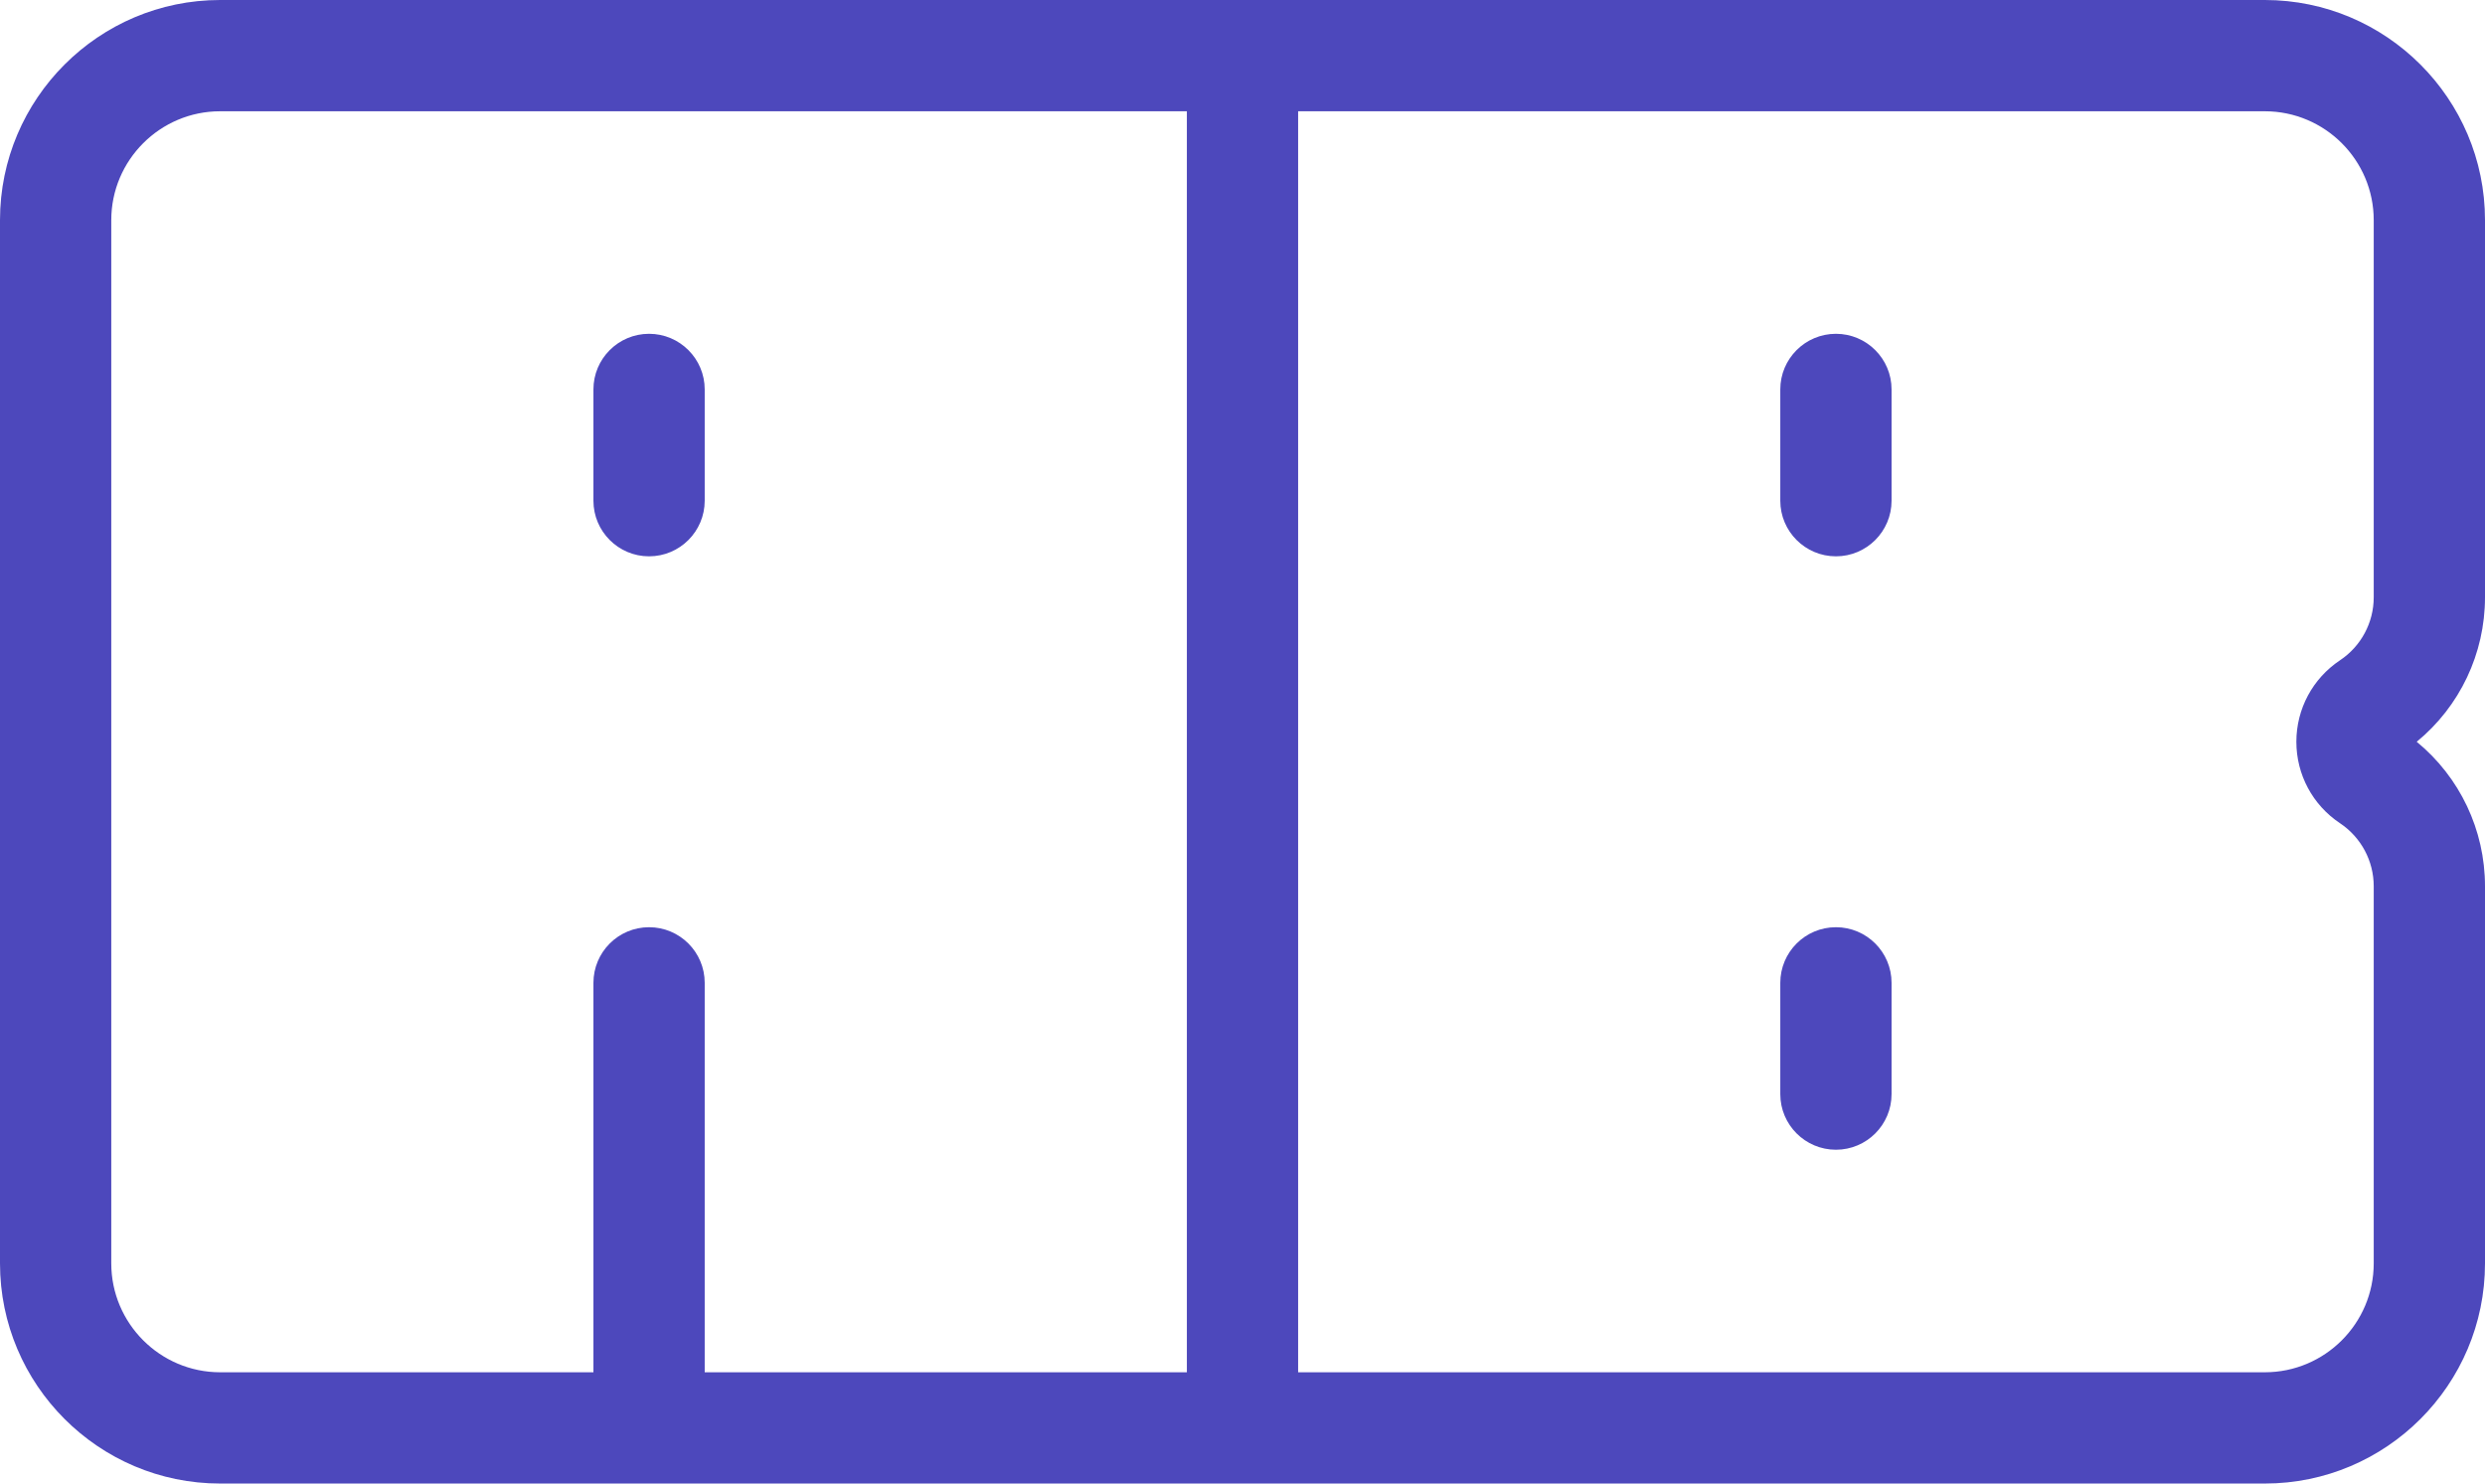
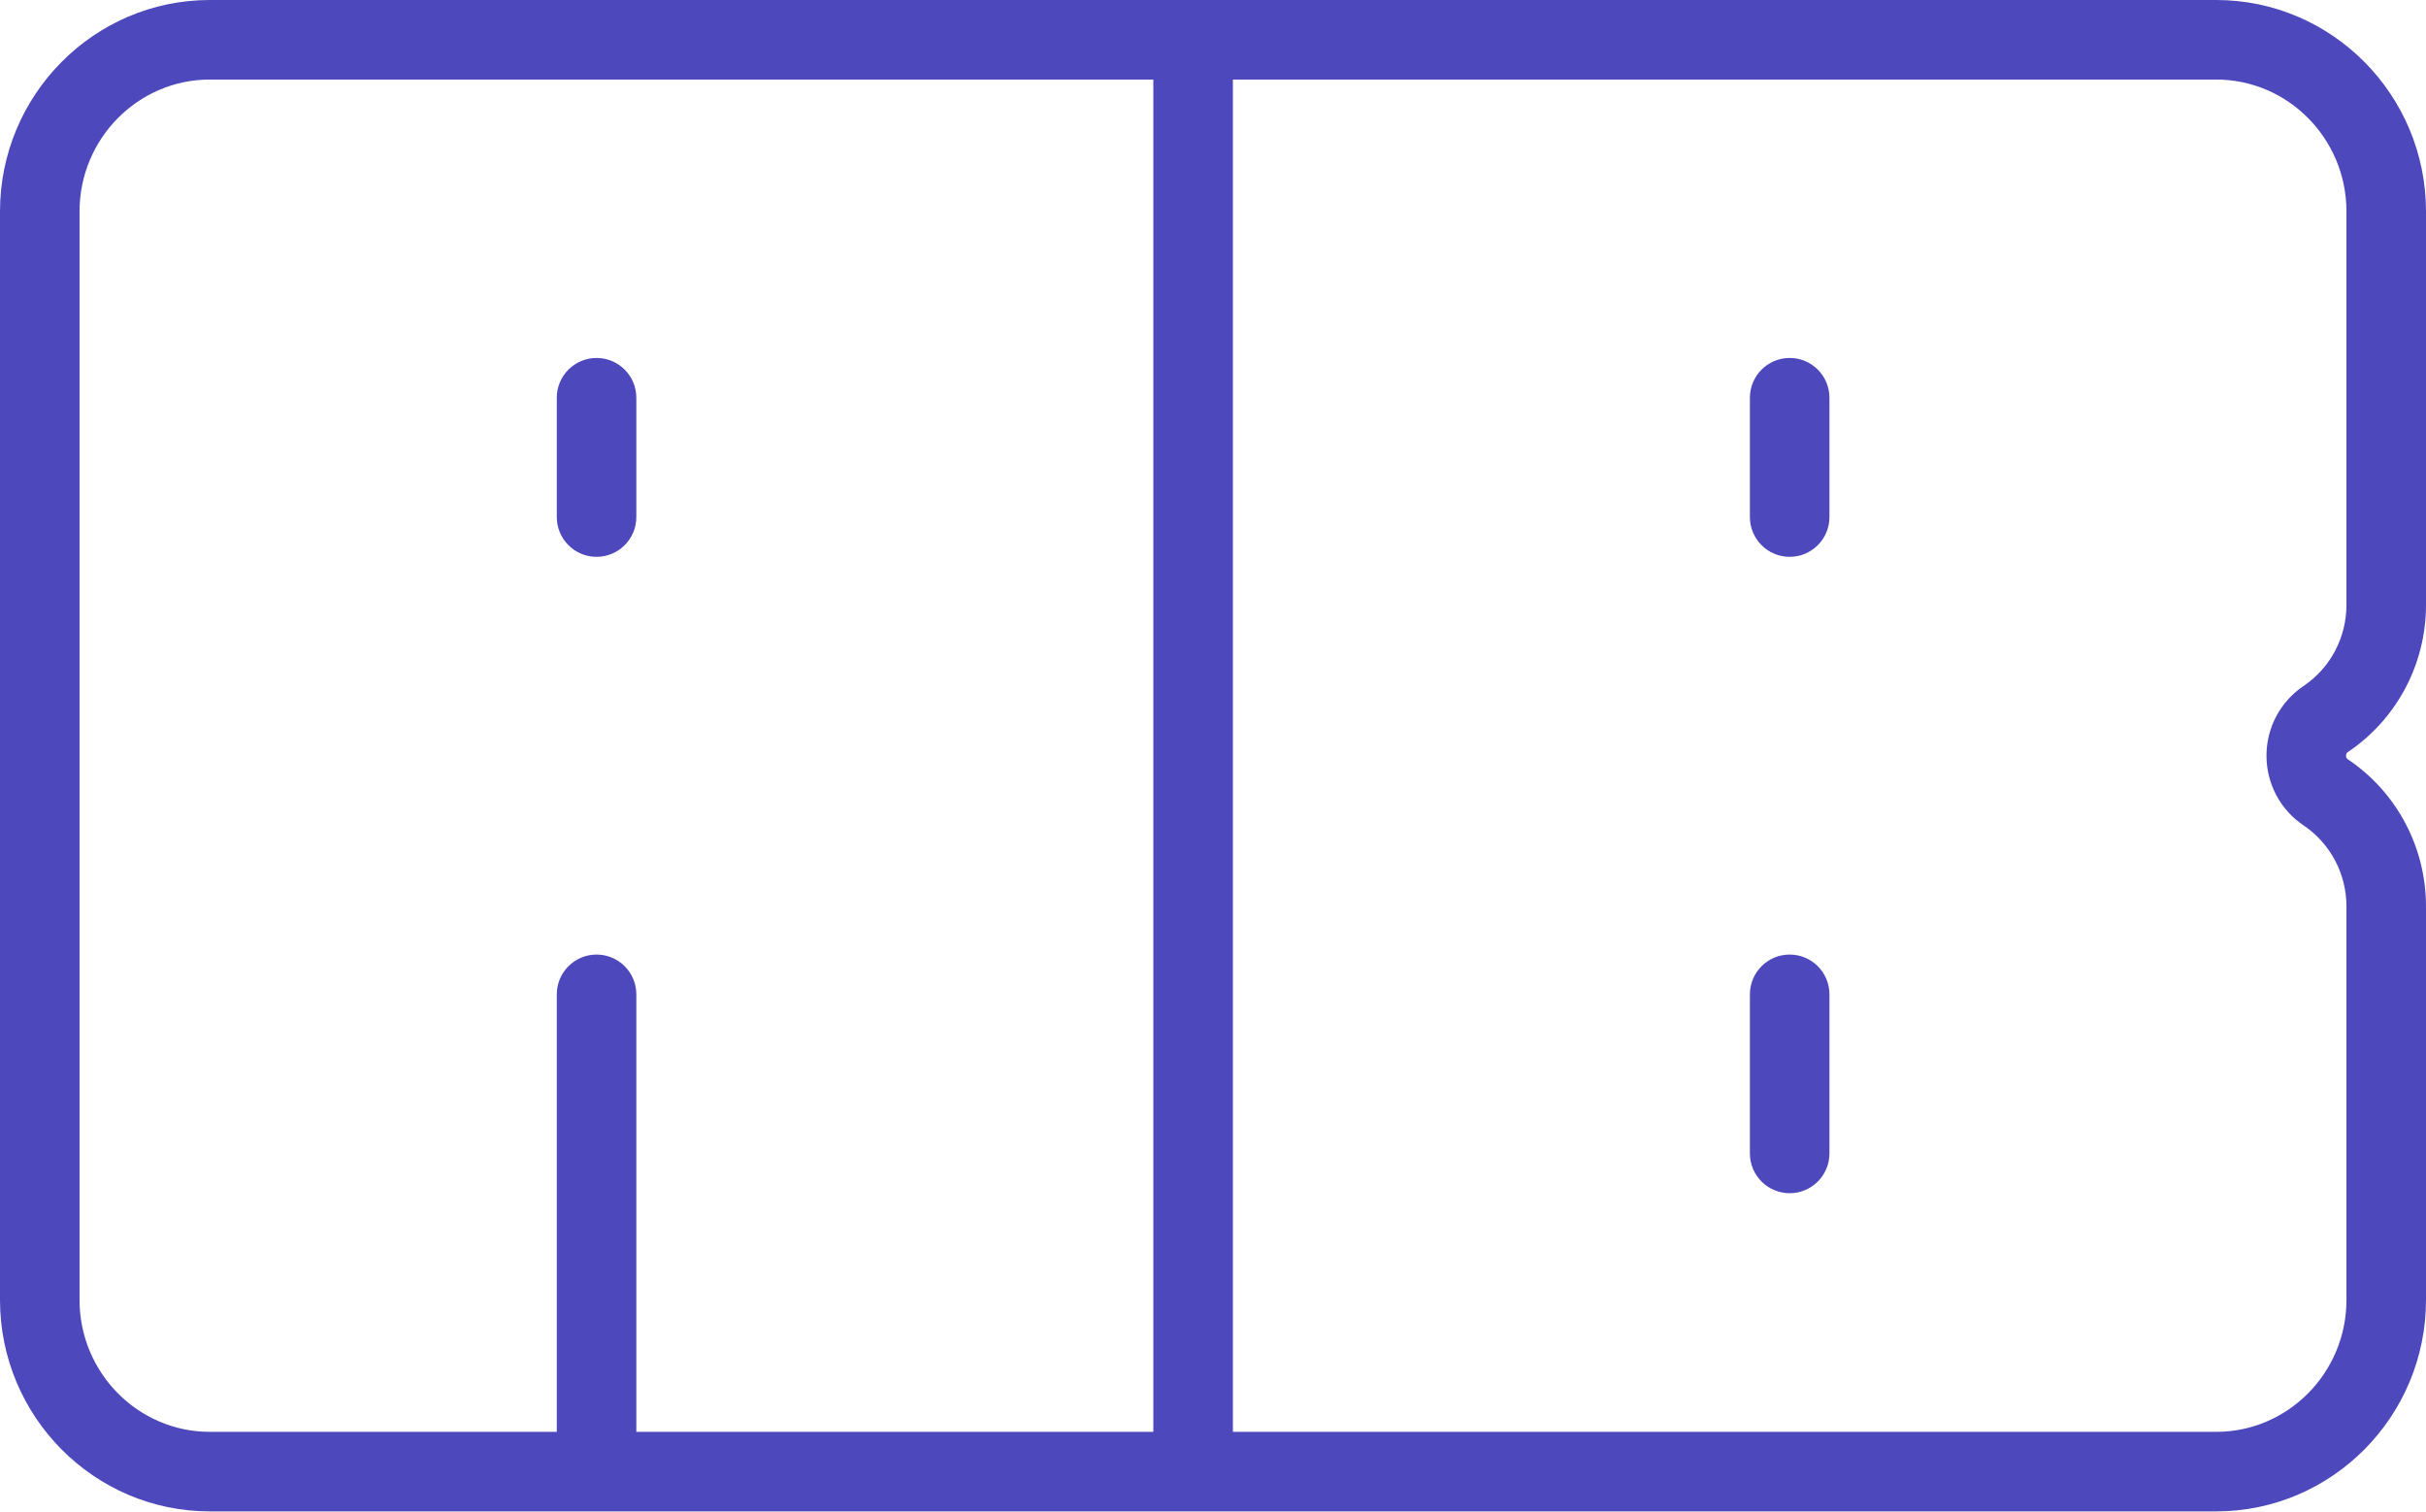
- <svg xmlns="http://www.w3.org/2000/svg" x="0px" y="0px" width="67px" height="40px" viewBox="0 0 67 40" enable-background="new 0 0 67 40" xml:space="preserve">
-   <path fill-rule="evenodd" fill="rgb(77, 72, 188)" d="M67.000,34.063 C67.000,37.337 64.337,40.000 61.063,40.000 L5.936,40.000 C2.663,40.000 -0.000,37.337 -0.000,34.063 L-0.000,5.936 C-0.000,2.663 2.663,-0.000 5.936,-0.000 L61.063,-0.000 C64.337,-0.000 67.000,2.663 67.000,5.936 L67.000,16.102 C67.000,17.624 66.320,19.047 65.159,20.000 C66.320,20.953 67.000,22.376 67.000,23.897 L67.000,34.063 ZM32.000,3.000 L5.936,3.000 C4.317,3.000 3.000,4.317 3.000,5.936 L3.000,34.063 C3.000,35.682 4.317,37.000 5.936,37.000 L16.000,37.000 L16.000,26.500 C16.000,25.672 16.672,25.000 17.500,25.000 C18.328,25.000 19.000,25.672 19.000,26.500 L19.000,37.000 L32.000,37.000 L32.000,3.000 ZM64.000,23.897 C64.000,23.212 63.659,22.575 63.089,22.195 C62.353,21.705 61.914,20.885 61.914,20.000 C61.914,19.115 62.353,18.295 63.089,17.804 C63.659,17.425 64.000,16.788 64.000,16.102 L64.000,5.936 C64.000,4.317 62.683,3.000 61.063,3.000 L35.000,3.000 L35.000,37.000 L61.063,37.000 C62.683,37.000 64.000,35.682 64.000,34.063 L64.000,23.897 ZM49.500,31.000 C48.672,31.000 48.000,30.328 48.000,29.500 L48.000,26.500 C48.000,25.672 48.672,25.000 49.500,25.000 C50.328,25.000 51.000,25.672 51.000,26.500 L51.000,29.500 C51.000,30.328 50.328,31.000 49.500,31.000 ZM49.500,15.000 C48.672,15.000 48.000,14.328 48.000,13.500 L48.000,10.500 C48.000,9.672 48.672,9.000 49.500,9.000 C50.328,9.000 51.000,9.672 51.000,10.500 L51.000,13.500 C51.000,14.328 50.328,15.000 49.500,15.000 ZM17.500,15.000 C16.672,15.000 16.000,14.328 16.000,13.500 L16.000,10.500 C16.000,9.672 16.672,9.000 17.500,9.000 C18.328,9.000 19.000,9.672 19.000,10.500 L19.000,13.500 C19.000,14.328 18.328,15.000 17.500,15.000 Z" />
+ <svg xmlns="http://www.w3.org/2000/svg" x="0px" y="0px" width="61px" height="38px" viewBox="0 0 61 38" enable-background="new 0 0 61 38" xml:space="preserve">
+   <path fill-rule="evenodd" fill="rgb(77, 72, 188)" d="M61.000,22.792 L61.000,32.683 C61.000,35.615 58.633,38.000 55.724,38.000 L5.276,38.000 C2.367,38.000 0.000,35.615 0.000,32.683 L0.000,5.317 C0.000,2.385 2.367,-0.000 5.276,-0.000 L55.724,-0.000 C58.633,-0.000 61.000,2.385 61.000,5.317 L61.000,15.208 C61.000,16.697 60.266,18.081 59.036,18.908 C59.025,18.915 58.989,18.939 58.989,19.000 C58.989,19.061 59.025,19.085 59.037,19.092 C60.266,19.919 61.000,21.303 61.000,22.792 ZM29.000,2.000 L5.276,2.000 C3.470,2.000 2.000,3.488 2.000,5.317 L2.000,32.683 C2.000,34.512 3.470,36.000 5.276,36.000 L14.000,36.000 L14.000,25.000 C14.000,24.448 14.448,24.000 15.000,24.000 C15.552,24.000 16.000,24.448 16.000,25.000 L16.000,36.000 L29.000,36.000 L29.000,2.000 ZM59.000,22.792 C59.000,21.970 58.596,21.207 57.920,20.751 C57.337,20.359 56.989,19.705 56.989,19.000 C56.989,18.295 57.337,17.641 57.919,17.249 C58.596,16.793 59.000,16.030 59.000,15.208 L59.000,5.317 C59.000,3.488 57.530,2.000 55.724,2.000 L31.000,2.000 L31.000,36.000 L55.724,36.000 C57.530,36.000 59.000,34.512 59.000,32.683 L59.000,22.792 ZM45.000,30.000 C44.448,30.000 44.000,29.552 44.000,29.000 L44.000,25.000 C44.000,24.448 44.448,24.000 45.000,24.000 C45.552,24.000 46.000,24.448 46.000,25.000 L46.000,29.000 C46.000,29.552 45.552,30.000 45.000,30.000 ZM45.000,14.000 C44.448,14.000 44.000,13.552 44.000,13.000 L44.000,10.000 C44.000,9.448 44.448,9.000 45.000,9.000 C45.552,9.000 46.000,9.448 46.000,10.000 L46.000,13.000 C46.000,13.552 45.552,14.000 45.000,14.000 ZM15.000,14.000 C14.448,14.000 14.000,13.552 14.000,13.000 L14.000,10.000 C14.000,9.448 14.448,9.000 15.000,9.000 C15.552,9.000 16.000,9.448 16.000,10.000 L16.000,13.000 C16.000,13.552 15.552,14.000 15.000,14.000 Z" />
</svg>
